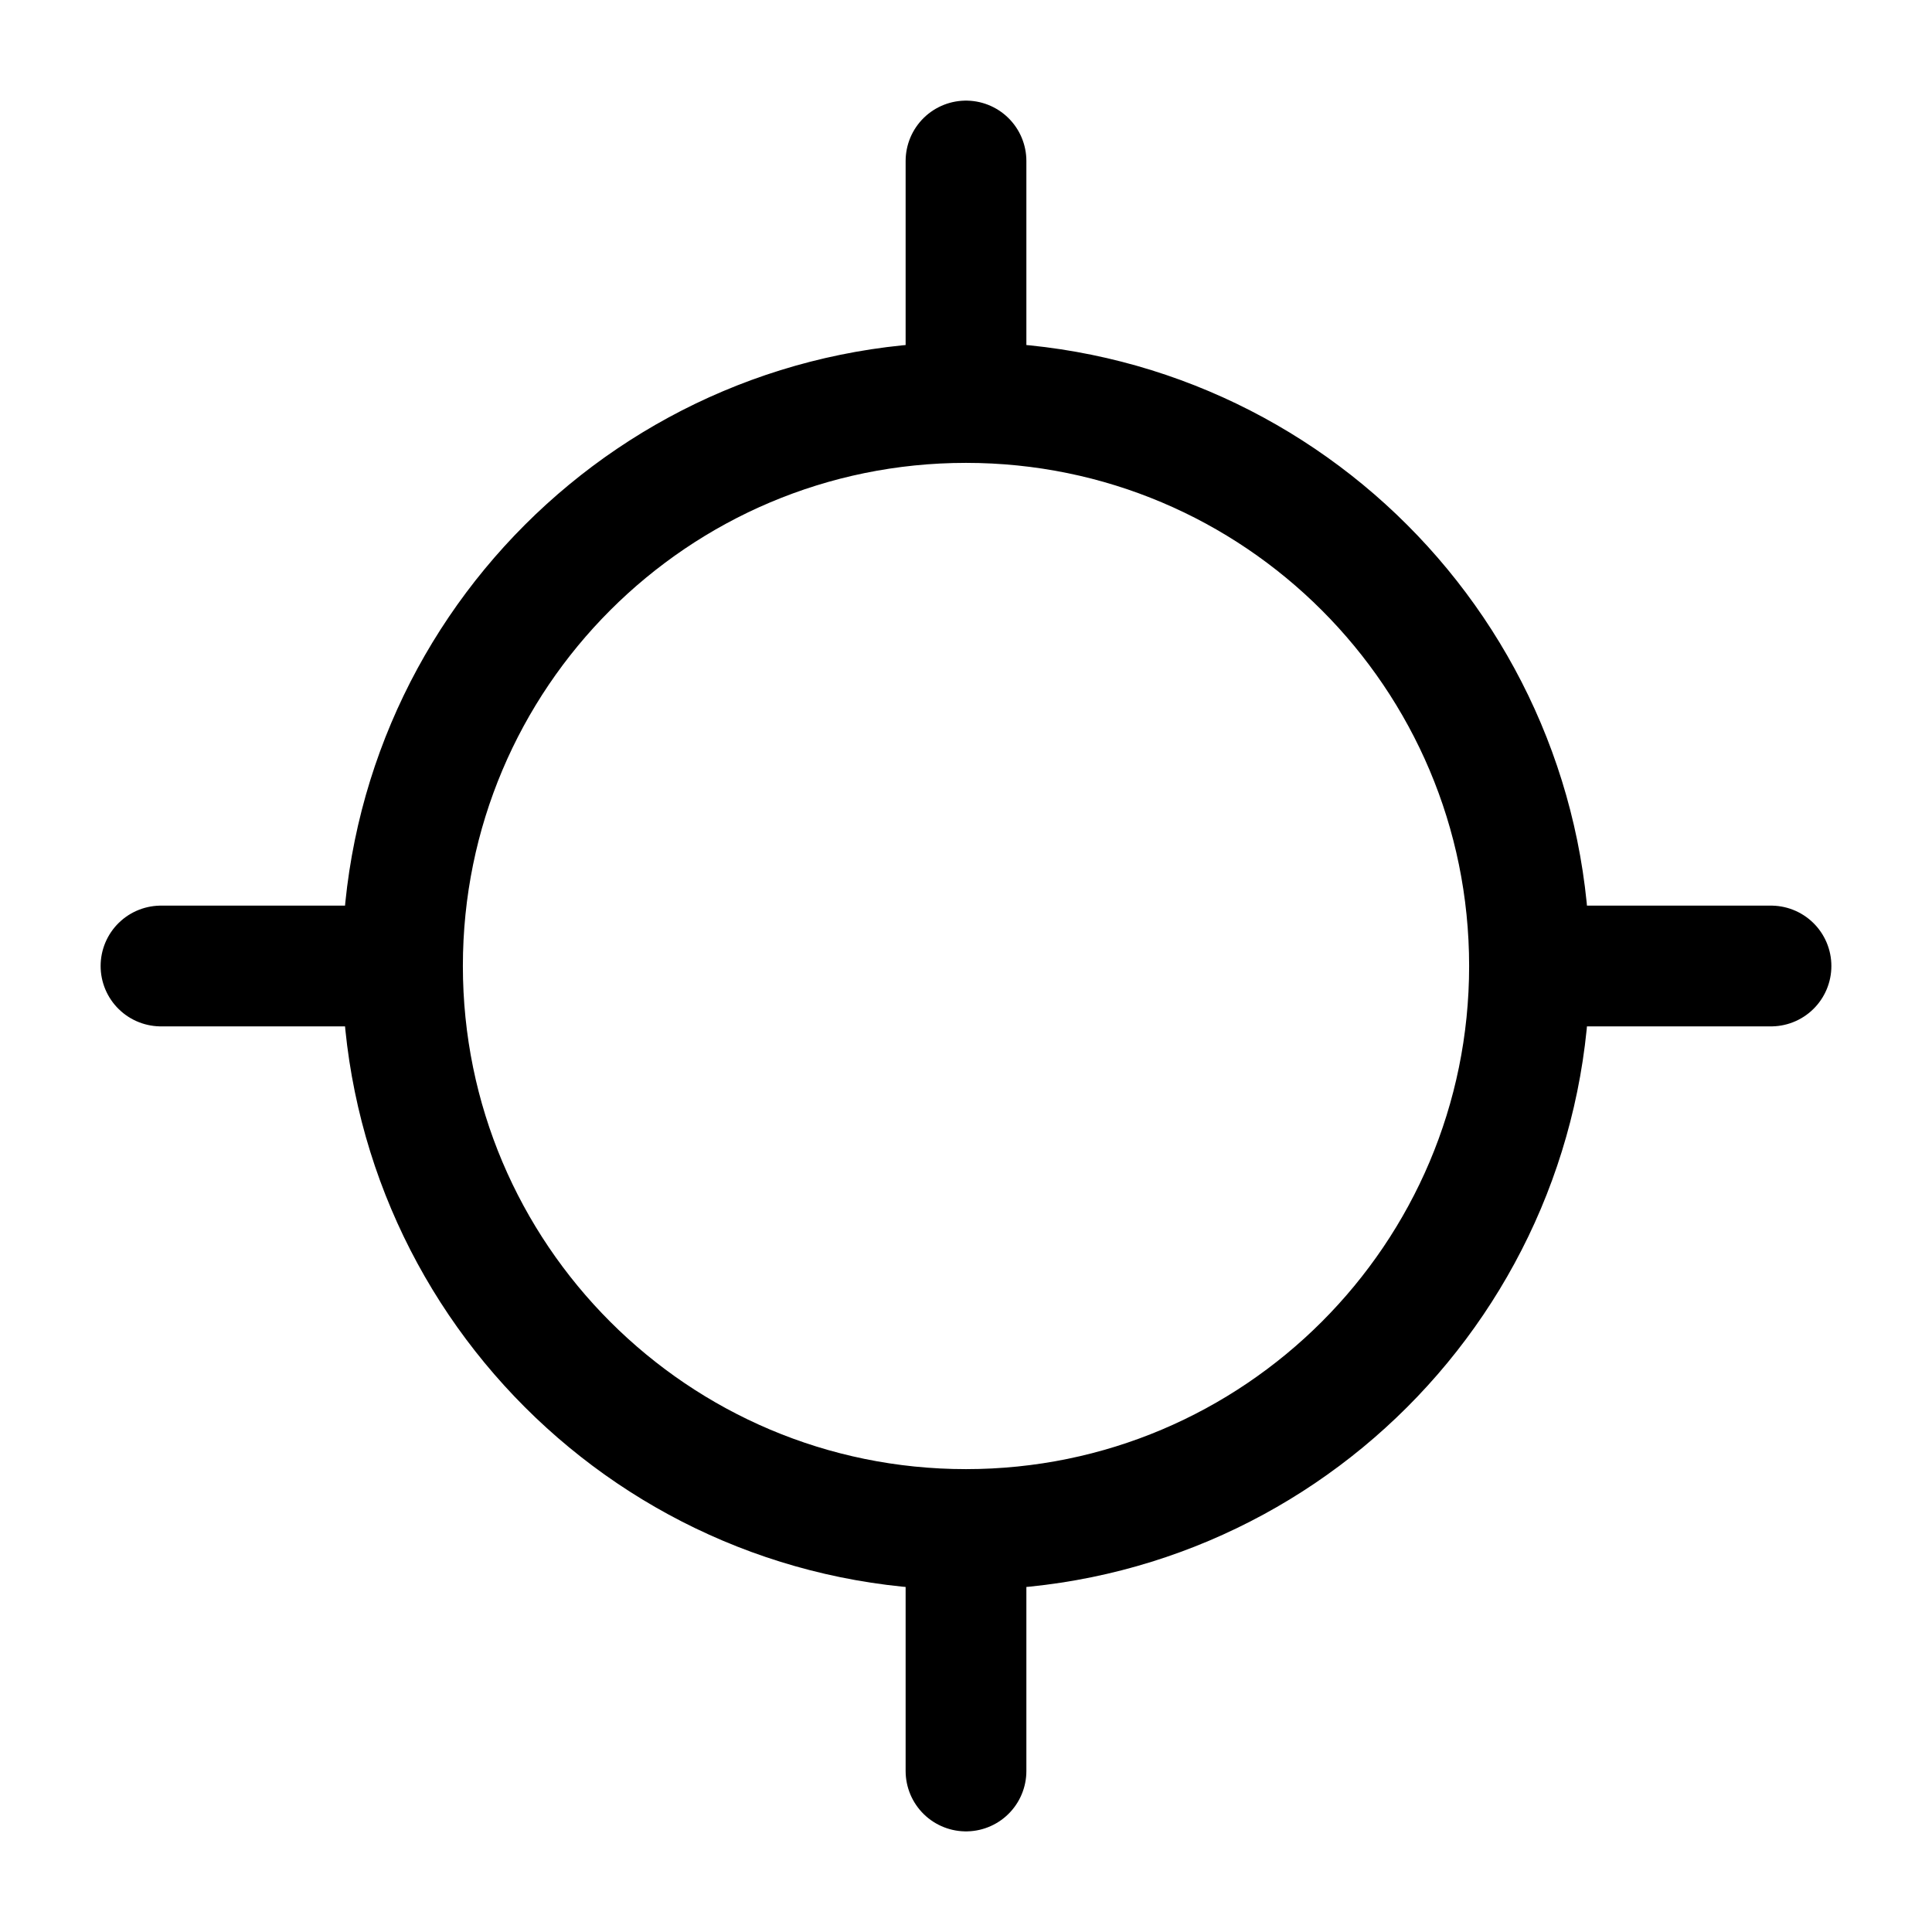
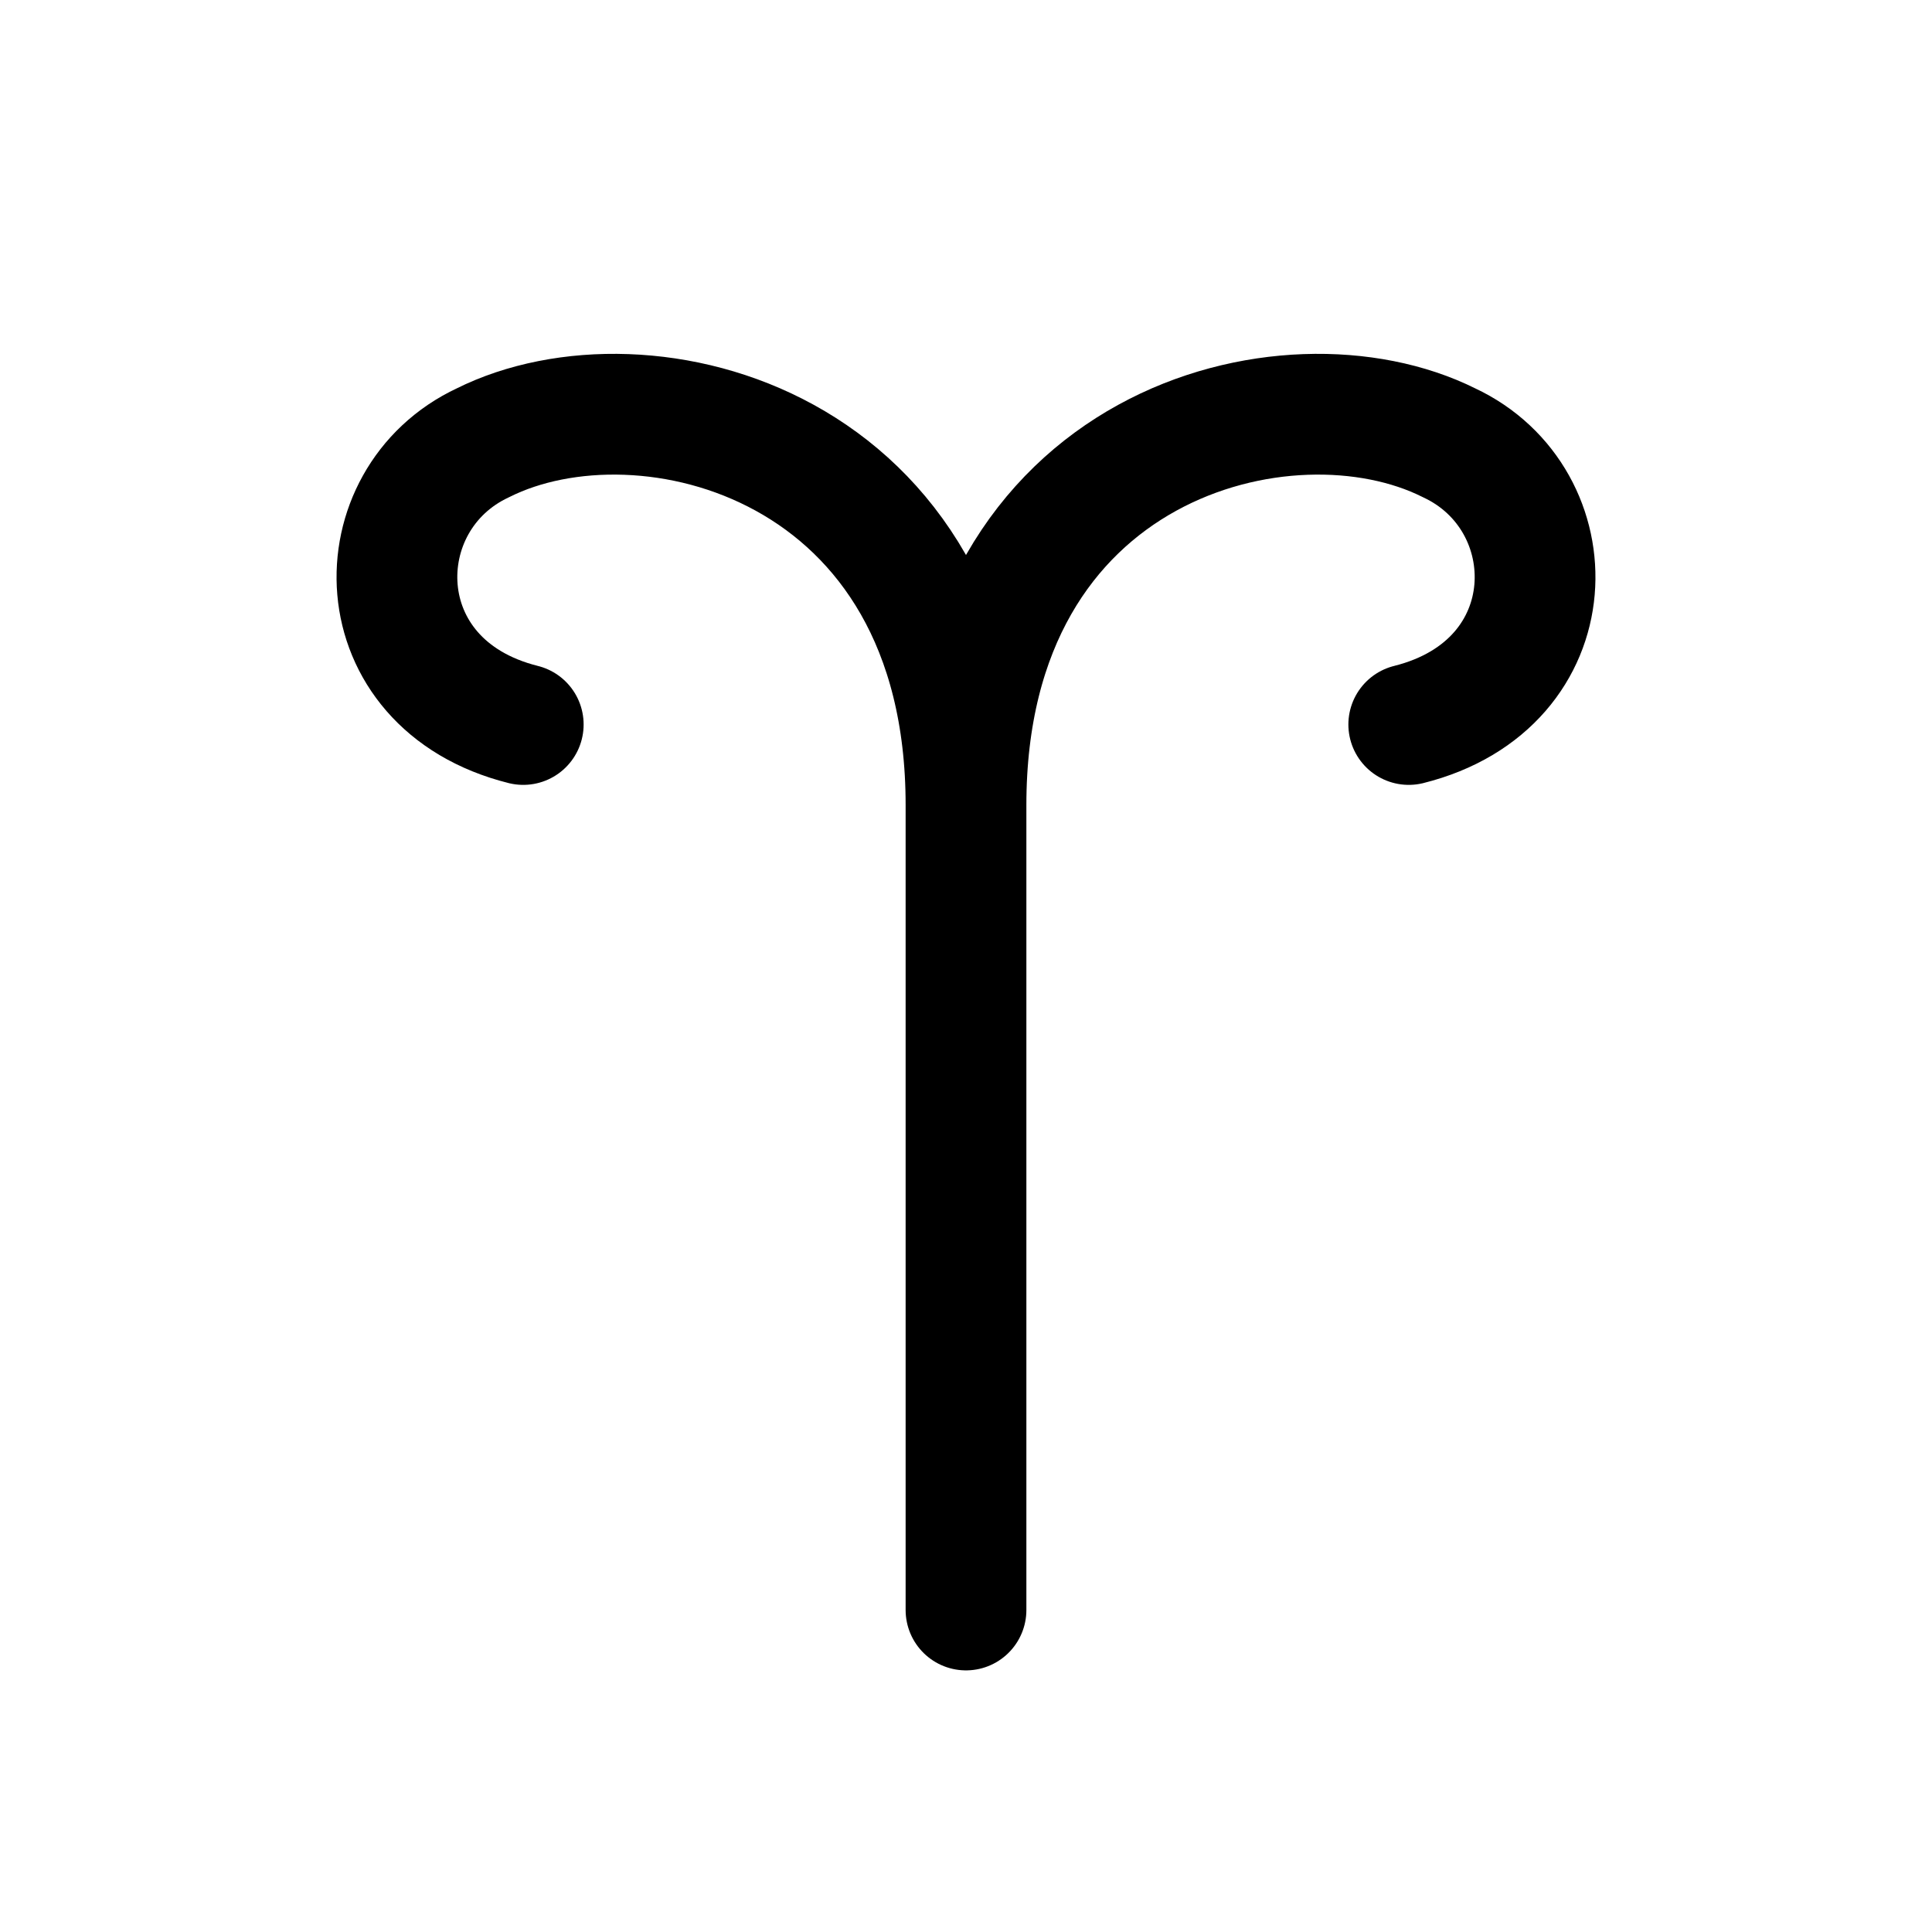
<svg xmlns="http://www.w3.org/2000/svg" viewBox="0 0 24 24">
-   <path d="M12 5a7 7 0 1 0 0 14a7 7 0 1 0 0-14M12 2v3M12 19v3M2 12h3M19 12h3" fill="none" stroke="currentColor" stroke-width="1.5" stroke-linecap="round" stroke-linejoin="round" />
+   <path d="M12 20V10C12 5.5 8 4.5 6 5.5C4.5 6.2 4.5 8.5 6.5 9M12 10C12 5.5 16 4.5 18 5.5C19.5 6.2 19.5 8.5 17.5 9" fill="none" stroke="currentColor" stroke-width="1.5" stroke-linecap="round" stroke-linejoin="round" />
</svg>
